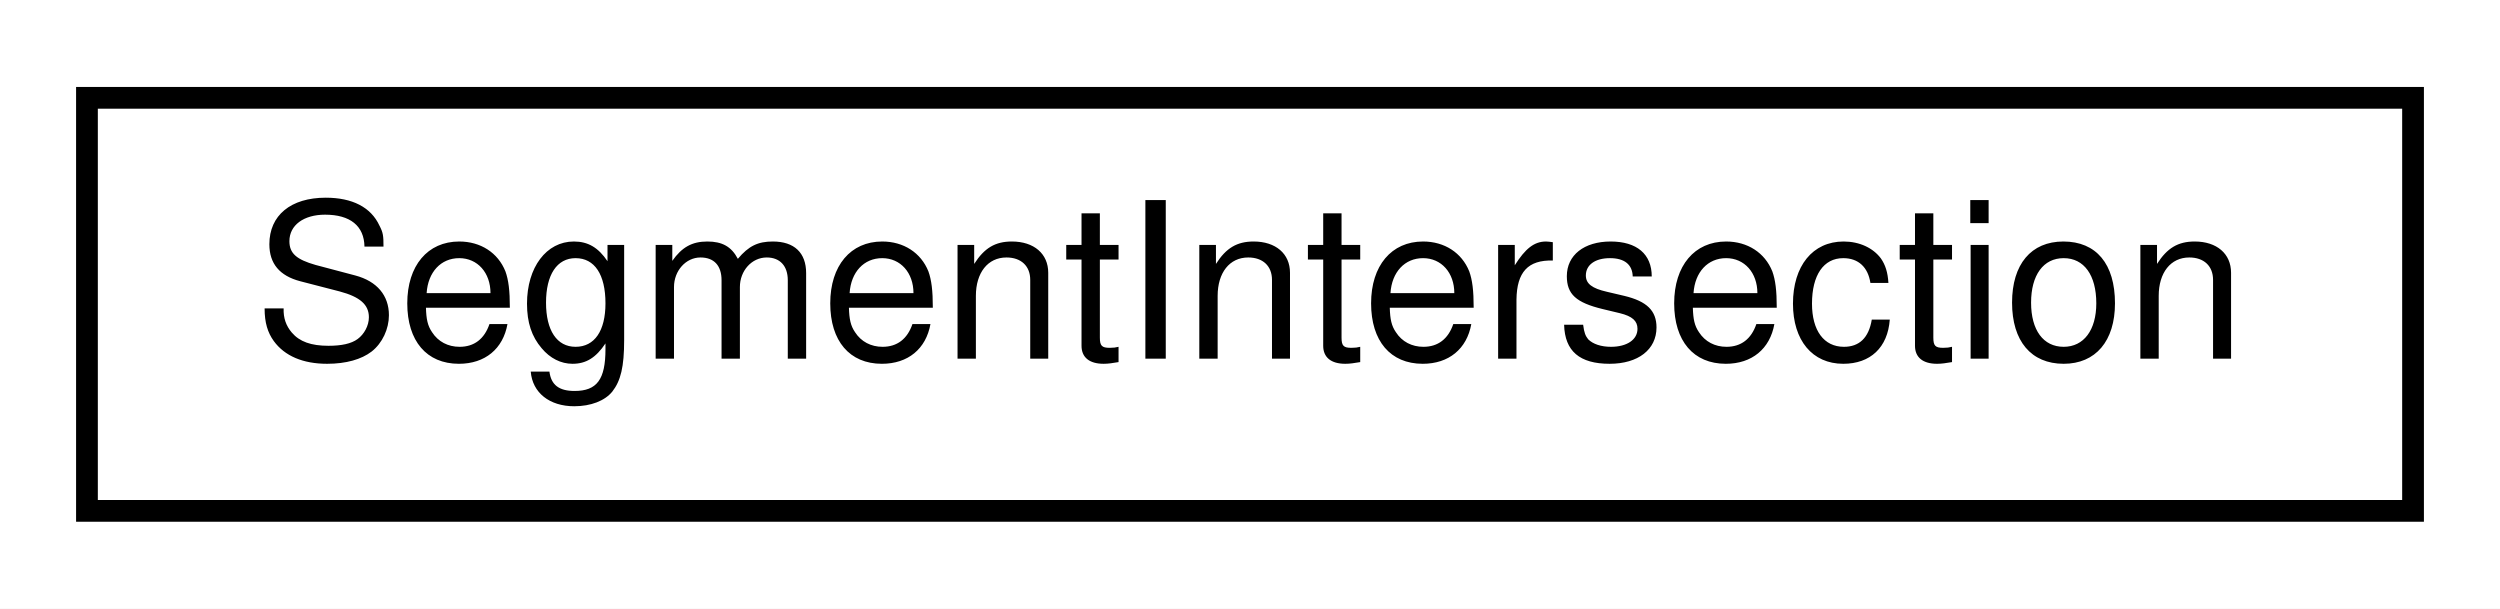
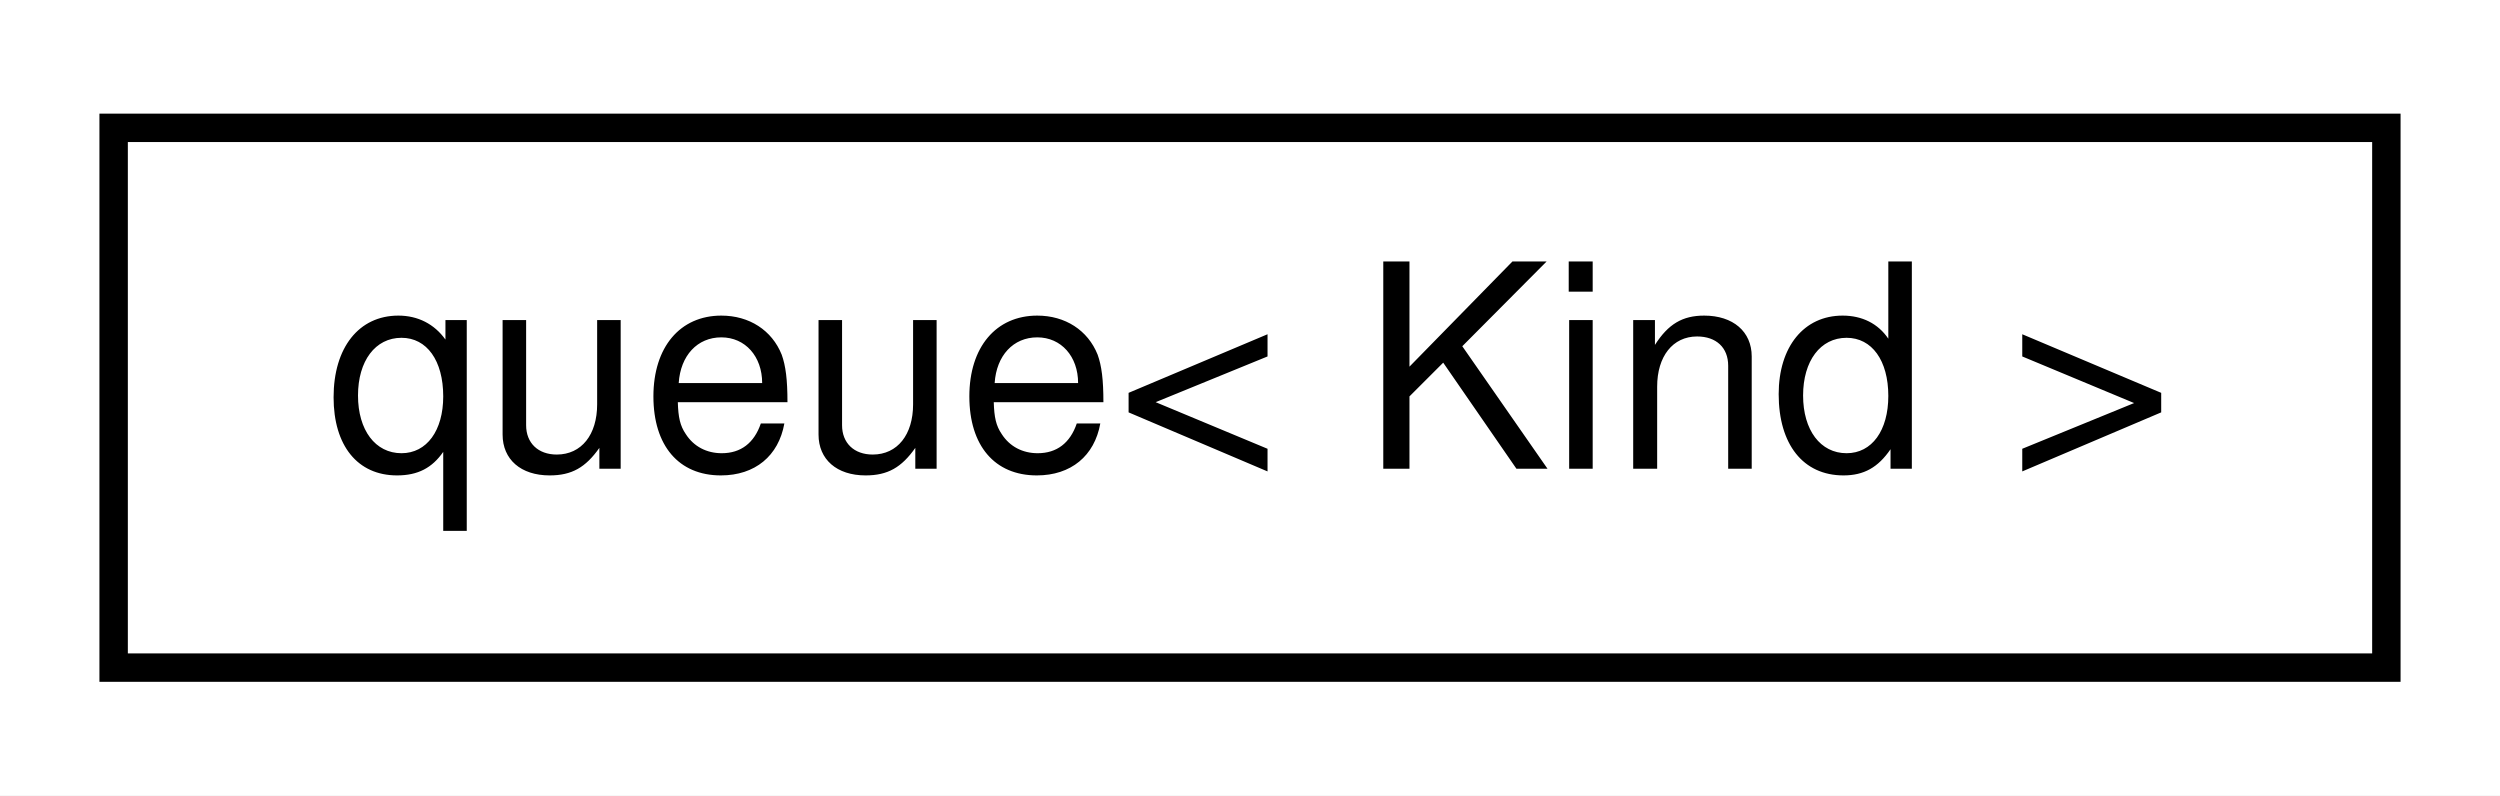
- <svg xmlns="http://www.w3.org/2000/svg" xmlns:xlink="http://www.w3.org/1999/xlink" width="115pt" height="28pt" viewBox="0.00 0.00 115.00 28.00">
+ <svg xmlns="http://www.w3.org/2000/svg" xmlns:xlink="http://www.w3.org/1999/xlink" width="88pt" height="28pt" viewBox="0.00 0.00 88.00 28.00">
  <g id="graph0" class="graph" transform="scale(1 1) rotate(0) translate(4 24)">
-     <polygon fill="white" stroke="transparent" points="-4,4 -4,-24 111,-24 111,4 -4,4" />
+     <polygon fill="white" stroke="transparent" points="-4,4 -4,-24 84,-24 84,4 -4,4" />
    <g id="node1" class="node">
      <g id="a_node1">
-         <a xlink:href="d4/db4/struct_segment_intersection.html" target="_top" xlink:title=" ">
-           <polygon fill="white" stroke="black" points="0,-0.5 0,-19.5 107,-19.5 107,-0.5 0,-0.5" />
-           <text text-anchor="middle" x="53.5" y="-7.5" font-family="Helvetica,sans-Serif" font-size="10.00">SegmentIntersection</text>
+         <a xlink:href="db/da9/classqueue.html" target="_top" xlink:title=" ">
+           <polygon fill="white" stroke="black" points="0,-0.5 0,-19.5 80,-19.5 80,-0.5 0,-0.5" />
+           <text text-anchor="middle" x="40" y="-7.5" font-family="Helvetica,sans-Serif" font-size="10.00">queue&lt; Kind &gt;</text>
        </a>
      </g>
    </g>
  </g>
</svg>
